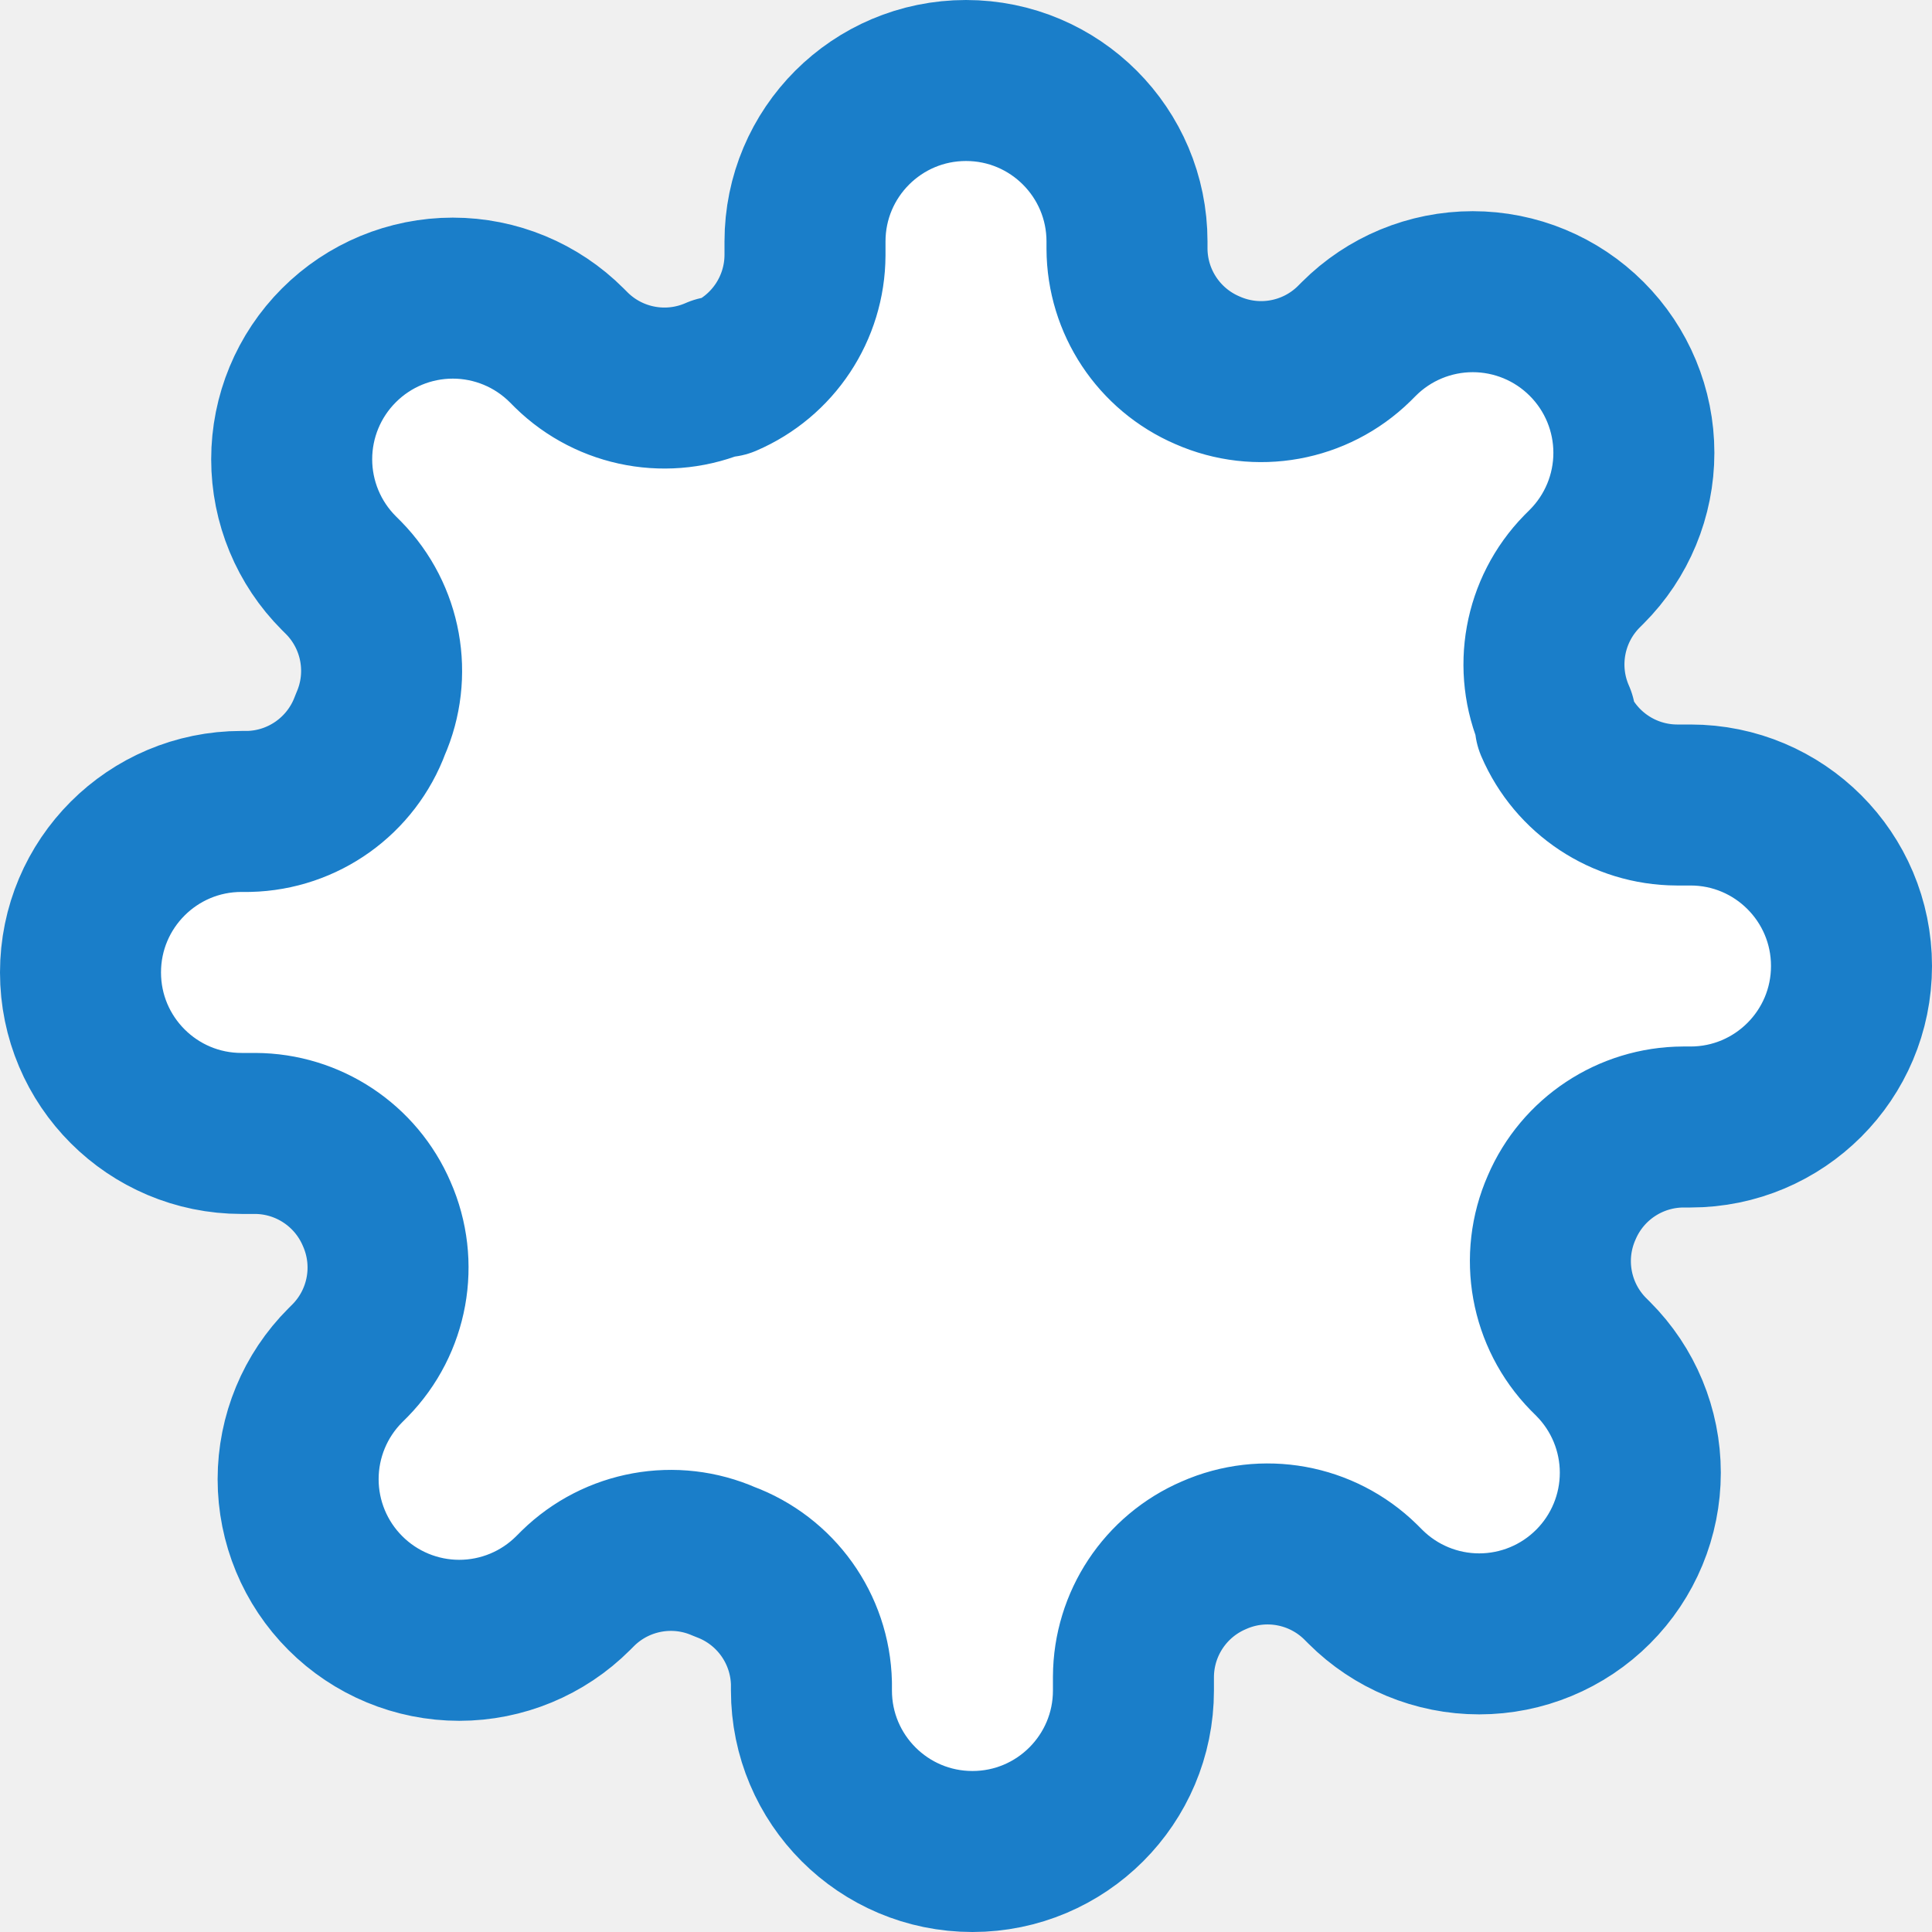
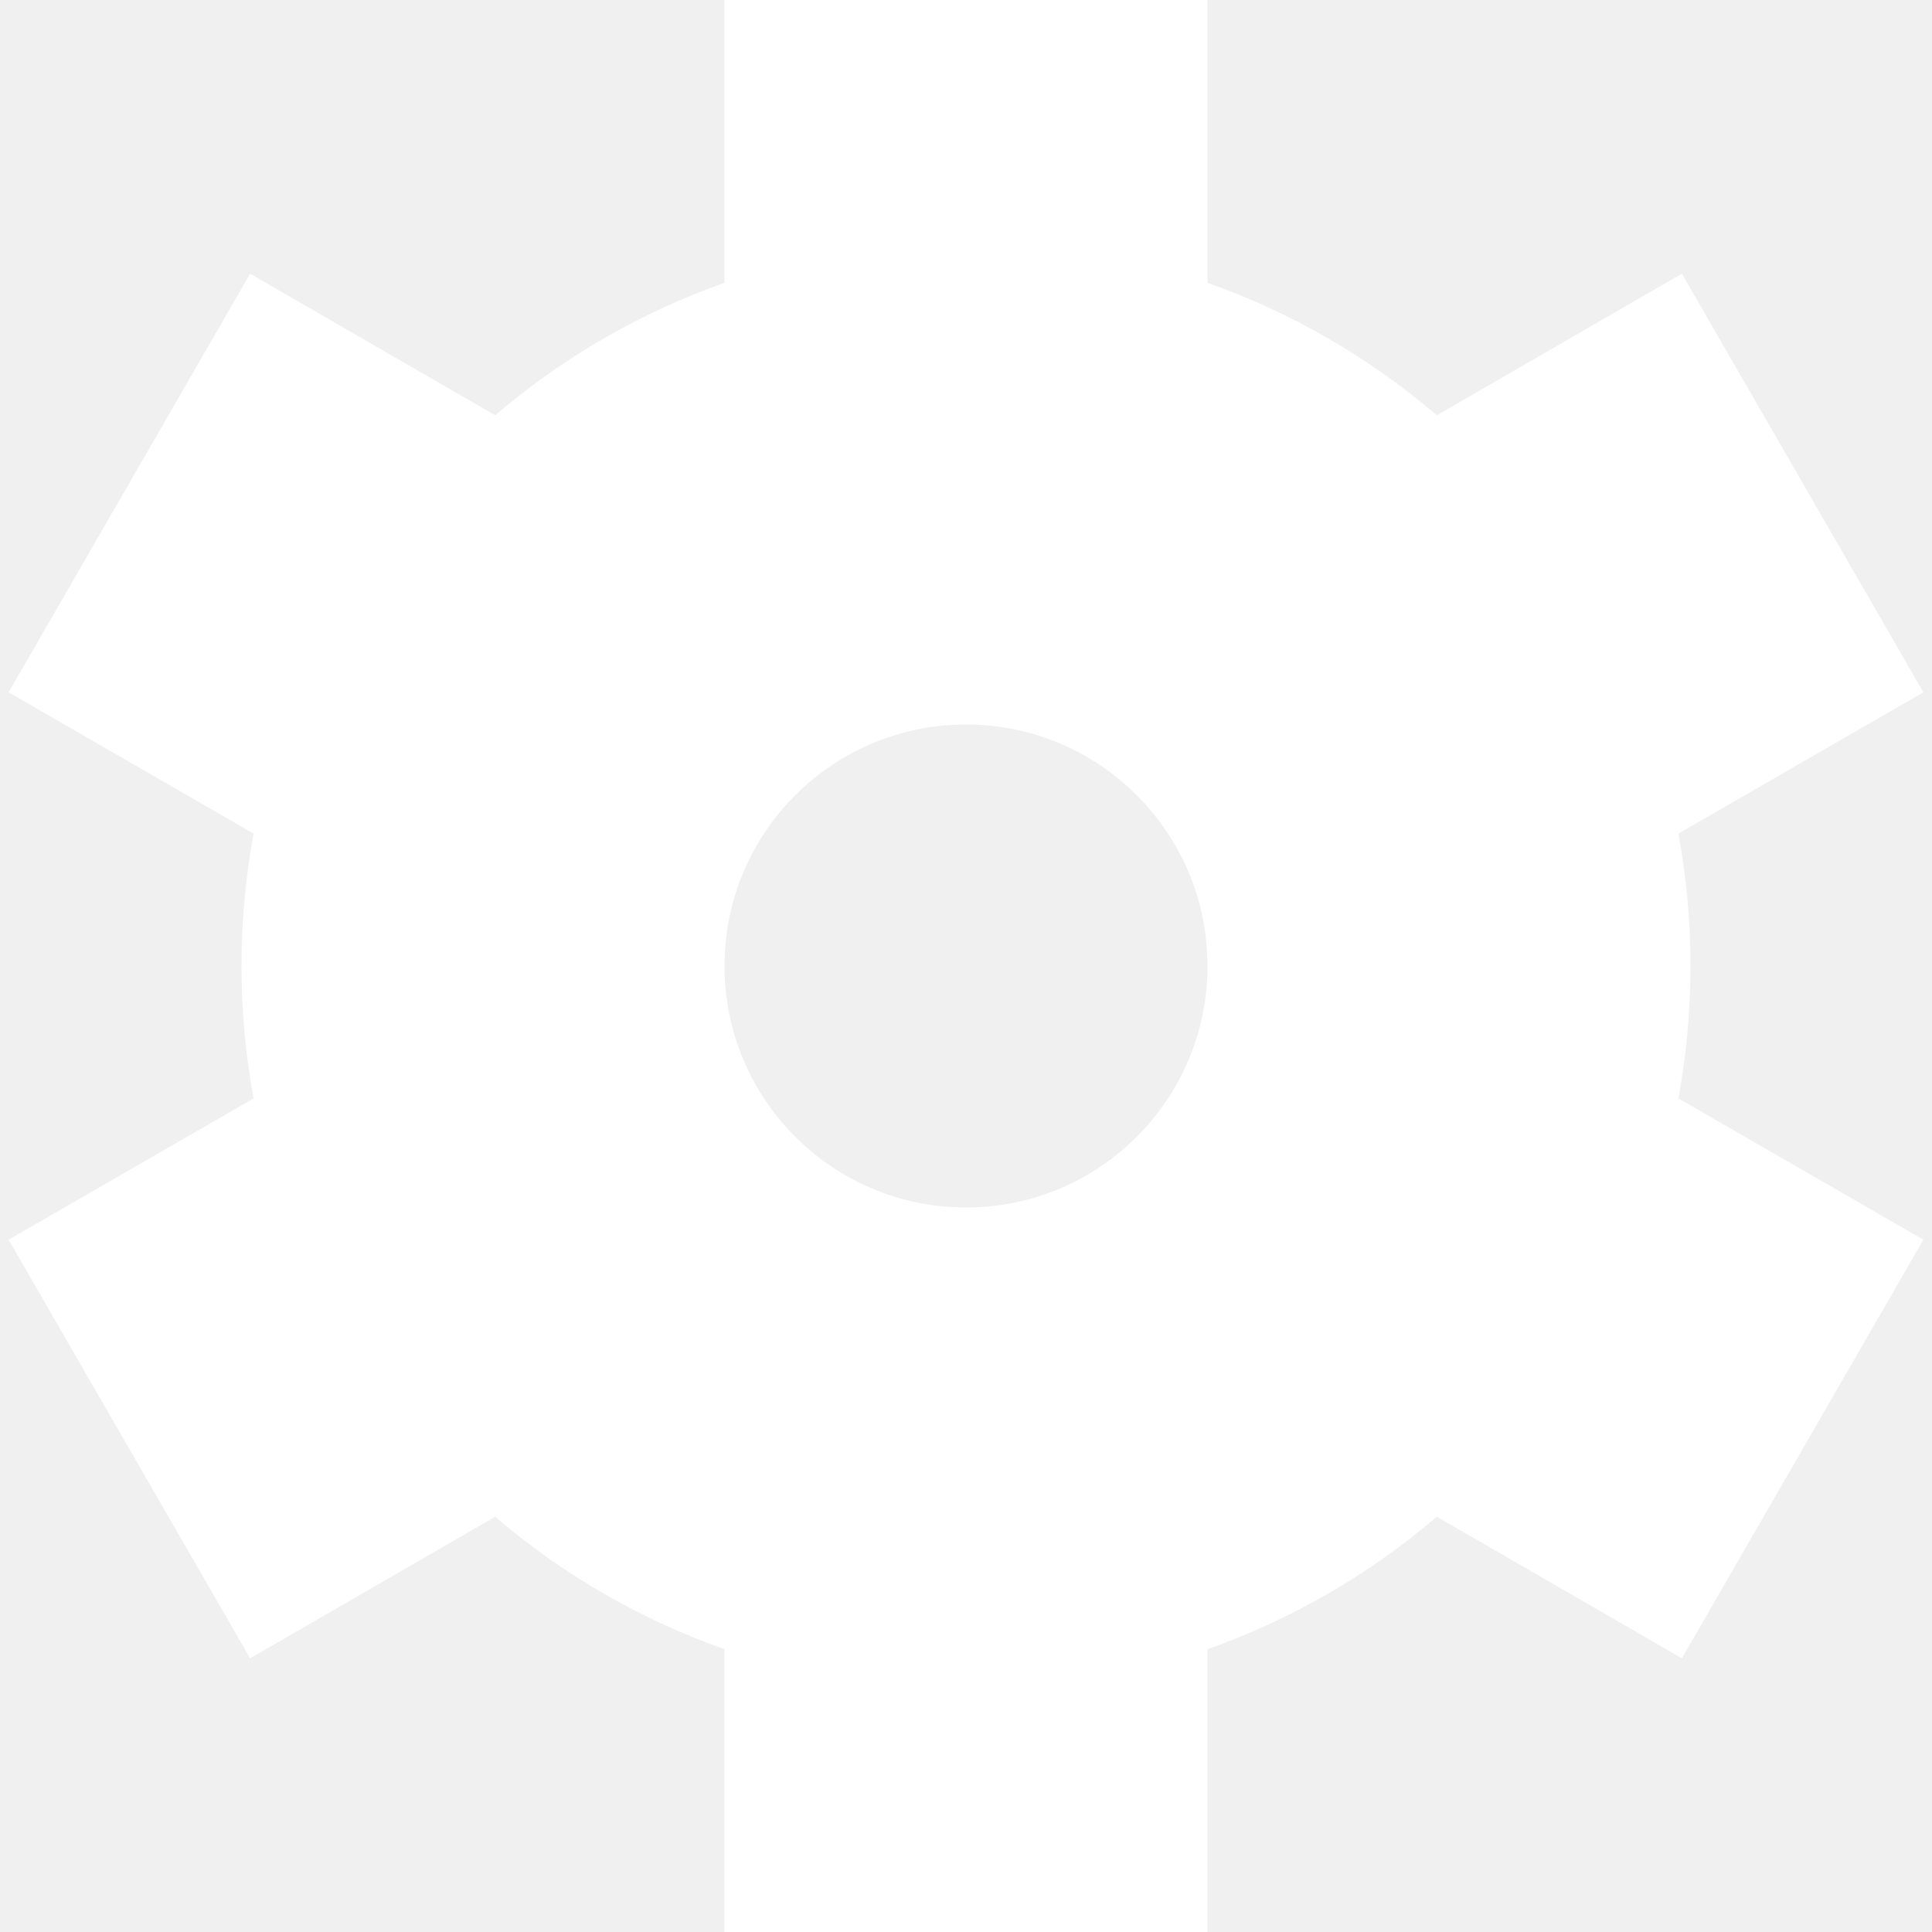
- <svg xmlns="http://www.w3.org/2000/svg" width="24" height="24" viewBox="0 0 24 24" fill="#FFF" stroke="#1a7ec9" stroke-width="2" stroke-linecap="round" stroke-linejoin="round" class="feather feather-settings">
-   <circle cx="12" cy="12" r="3" />
-   <path d="M19.4 15a1.65 1.65 0 0 0 .33 1.82l.06.06a2 2 0 0 1 0 2.83 2 2 0 0 1-2.83 0l-.06-.06a1.65 1.65 0 0 0-1.82-.33 1.65 1.65 0 0 0-1 1.51V21a2 2 0 0 1-2 2 2 2 0 0 1-2-2v-.09A1.65 1.65 0 0 0 9 19.4a1.65 1.65 0 0 0-1.82.33l-.06.06a2 2 0 0 1-2.83 0 2 2 0 0 1 0-2.83l.06-.06a1.65 1.65 0 0 0 .33-1.82 1.65 1.65 0 0 0-1.51-1H3a2 2 0 0 1-2-2 2 2 0 0 1 2-2h.09A1.65 1.65 0 0 0 4.6 9a1.65 1.65 0 0 0-.33-1.82l-.06-.06a2 2 0 0 1 0-2.83 2 2 0 0 1 2.83 0l.06.06a1.65 1.65 0 0 0 1.82.33H9a1.65 1.65 0 0 0 1-1.51V3a2 2 0 0 1 2-2 2 2 0 0 1 2 2v.09a1.65 1.65 0 0 0 1 1.51 1.65 1.65 0 0 0 1.82-.33l.06-.06a2 2 0 0 1 2.83 0 2 2 0 0 1 0 2.83l-.06.06a1.65 1.65 0 0 0-.33 1.82V9a1.65 1.65 0 0 0 1.51 1H21a2 2 0 0 1 2 2 2 2 0 0 1-2 2h-.09a1.65 1.65 0 0 0-1.51 1z" />
+ <svg xmlns="http://www.w3.org/2000/svg" id="Layer_1" data-name="Layer 1" viewBox="0 0 24 24" fill="#FFF" width="20" height="20">
+   <path d="M21,12a9.143,9.143,0,0,0-.15-1.645L23.893,8.6l-3-5.2L17.849,5.159A9,9,0,0,0,15,3.513V0H9V3.513A9,9,0,0,0,6.151,5.159L3.107,3.4l-3,5.2L3.15,10.355a9.1,9.1,0,0,0,0,3.29L.107,15.4l3,5.2,3.044-1.758A9,9,0,0,0,9,20.487V24h6V20.487a9,9,0,0,0,2.849-1.646L20.893,20.6l3-5.2L20.85,13.645A9.143,9.143,0,0,0,21,12Zm-6,0a3,3,0,1,1-3-3A3,3,0,0,1,15,12Z" />
</svg>
